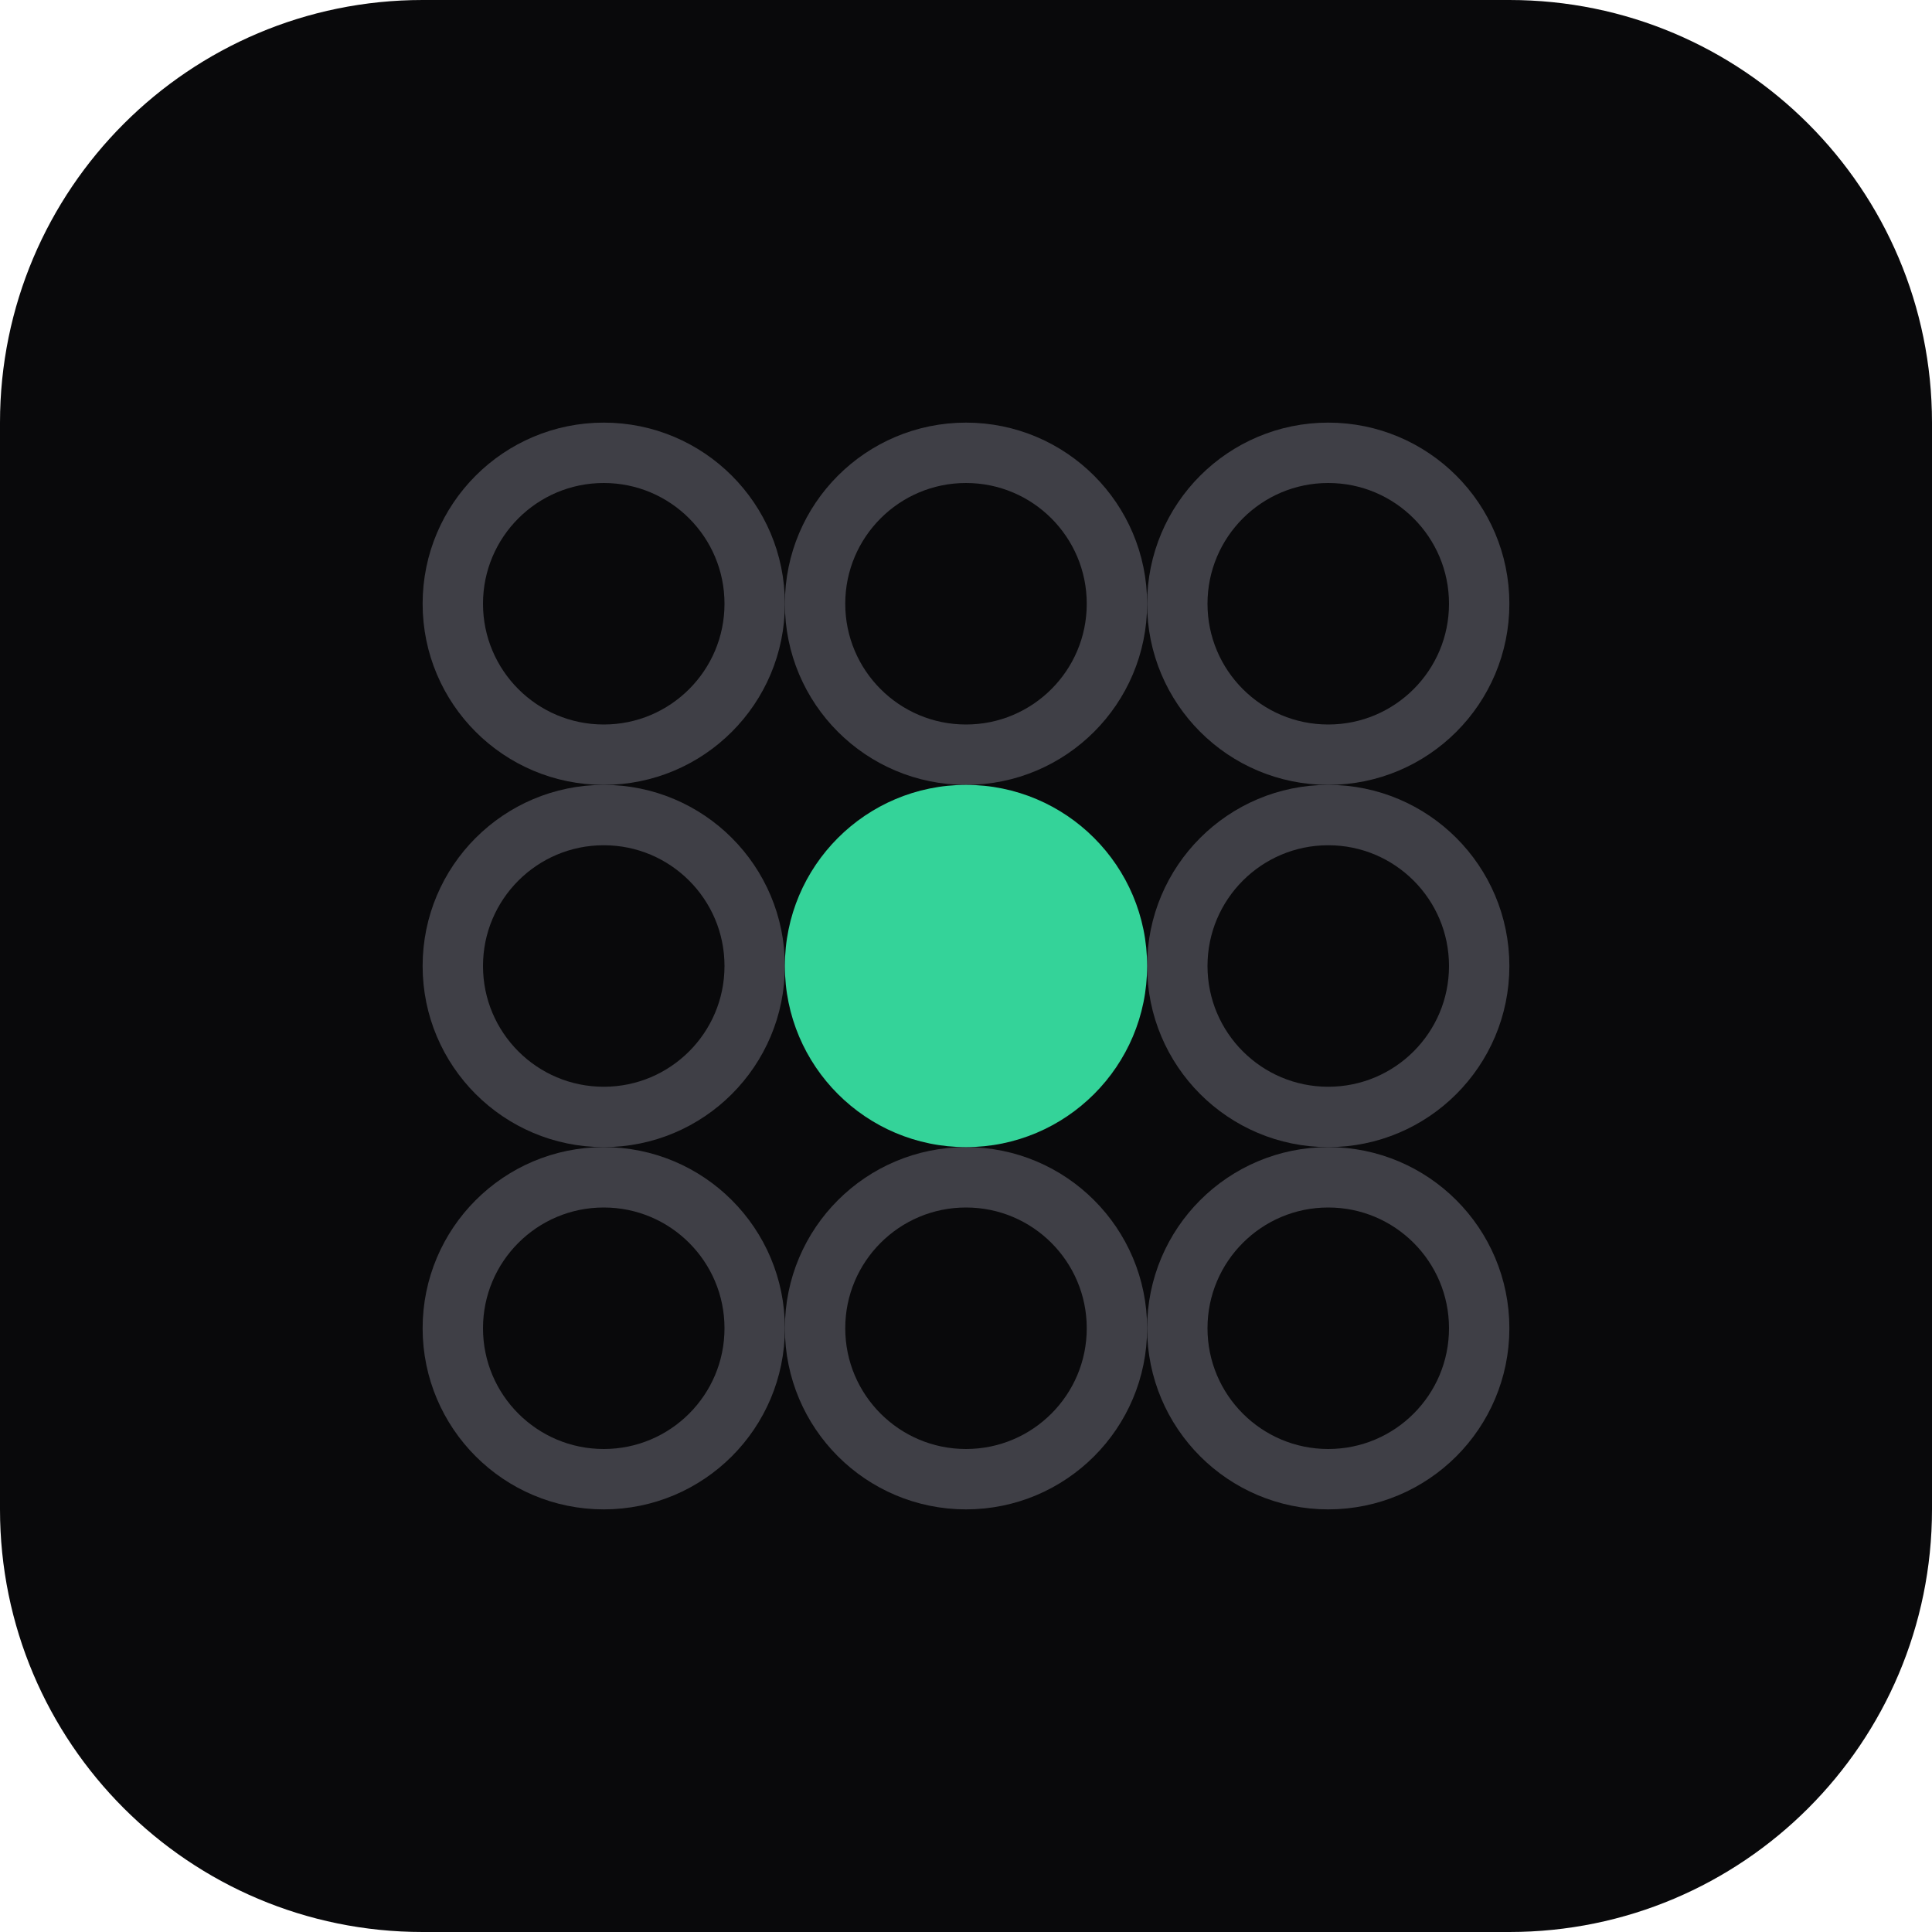
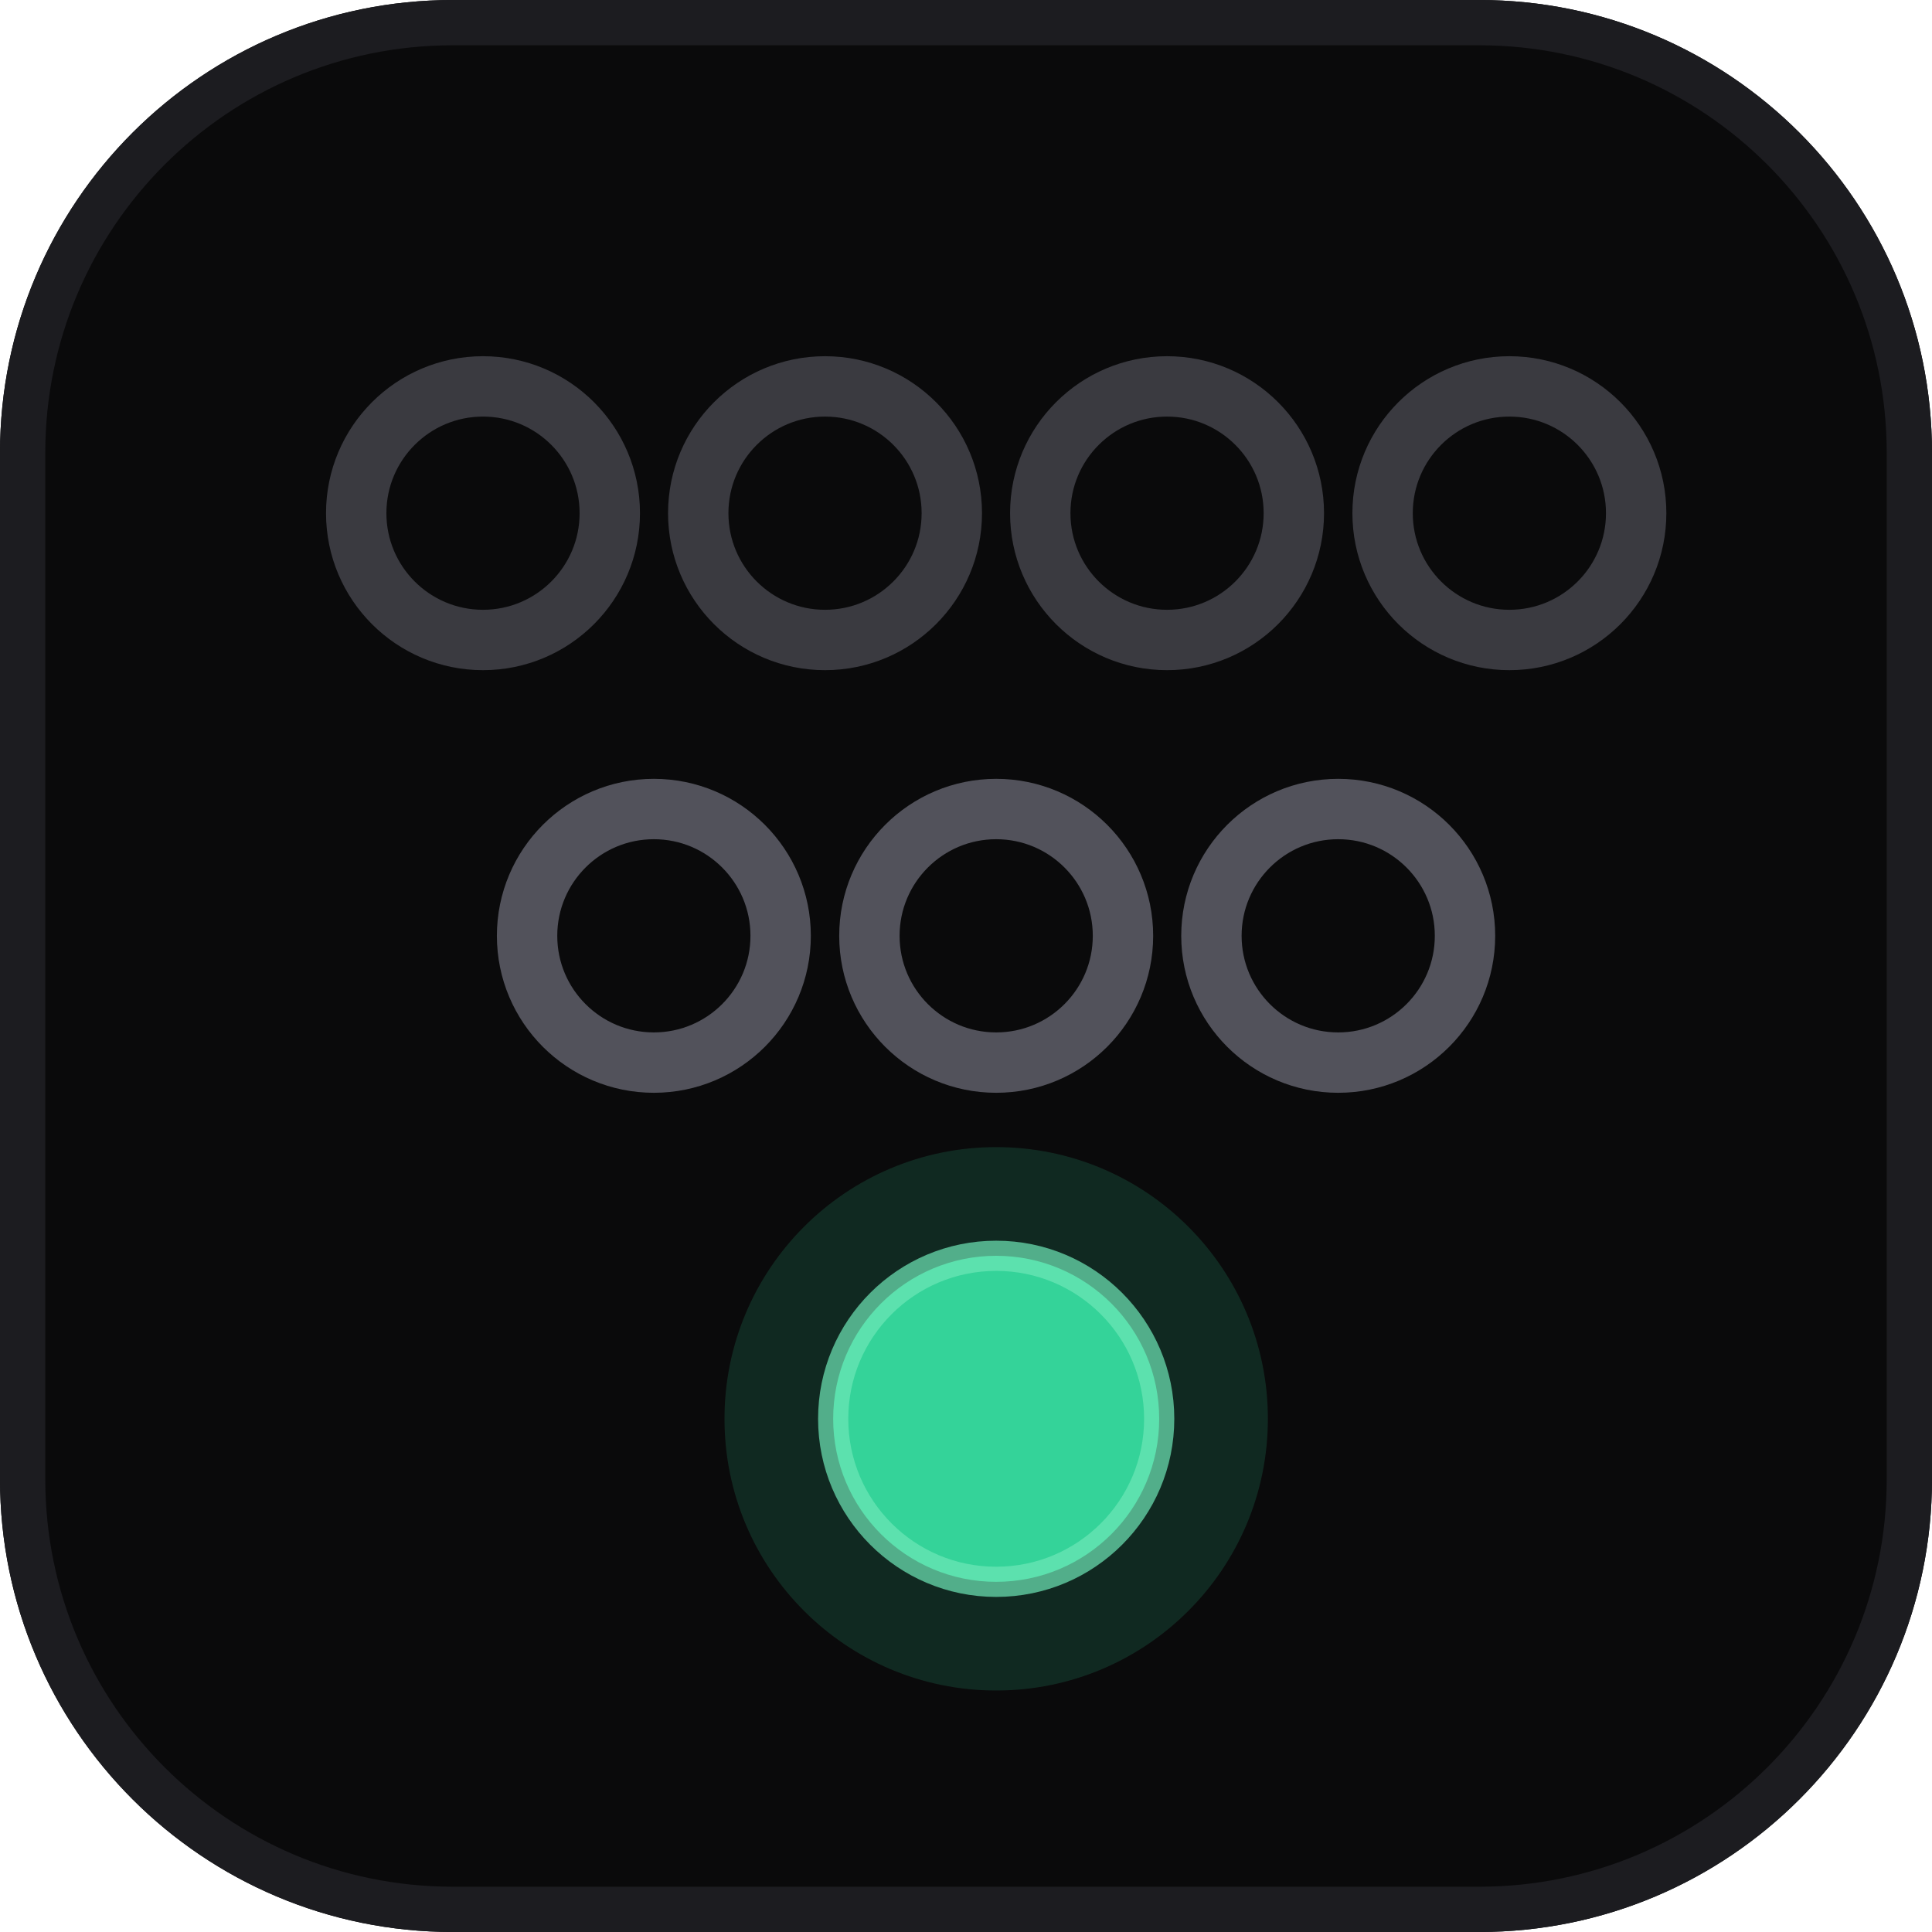
<svg xmlns="http://www.w3.org/2000/svg" viewBox="0 0 64 64" fill="none">
-   <rect width="64" height="64" rx="14" fill="#09090b" />
-   <g fill="none" stroke="#3f3f46" stroke-width="2">
-     <circle cx="20" cy="20" r="5" />
-     <circle cx="32" cy="20" r="5" />
-     <circle cx="44" cy="20" r="5" />
-     <circle cx="20" cy="32" r="5" />
-     <circle cx="44" cy="32" r="5" />
-     <circle cx="20" cy="44" r="5" />
-     <circle cx="32" cy="44" r="5" />
-     <circle cx="44" cy="44" r="5" />
+   <rect width="64" height="64" rx="15" fill="#0a0a0b" />
+   <rect x="0.75" y="0.75" width="62.5" height="62.5" rx="14.25" fill="none" stroke="#1c1c20" stroke-width="1.5" />
+   <g stroke="#3f3f46" stroke-width="2" fill="none" opacity="0.9">
+     <circle cx="16" cy="17" r="4.2" />
+     <circle cx="27.33" cy="17" r="4.2" />
+     <circle cx="38.66" cy="17" r="4.2" />
+     <circle cx="50" cy="17" r="4.2" />
  </g>
-   <circle cx="32" cy="32" r="6" fill="#34d399" />
+   <g stroke="#52525b" stroke-width="2" fill="none">
+     <circle cx="21.66" cy="31" r="4.2" />
+     <circle cx="33" cy="31" r="4.2" />
+     <circle cx="44.33" cy="31" r="4.2" />
+   </g>
+   <circle cx="33" cy="47" r="9" fill="#34d399" opacity="0.16" />
+   <circle cx="33" cy="47" r="5.4" fill="#34d399" />
+   <circle cx="33" cy="47" r="5.4" fill="none" stroke="#6ee7b7" stroke-width="1" opacity="0.7" />
</svg>
